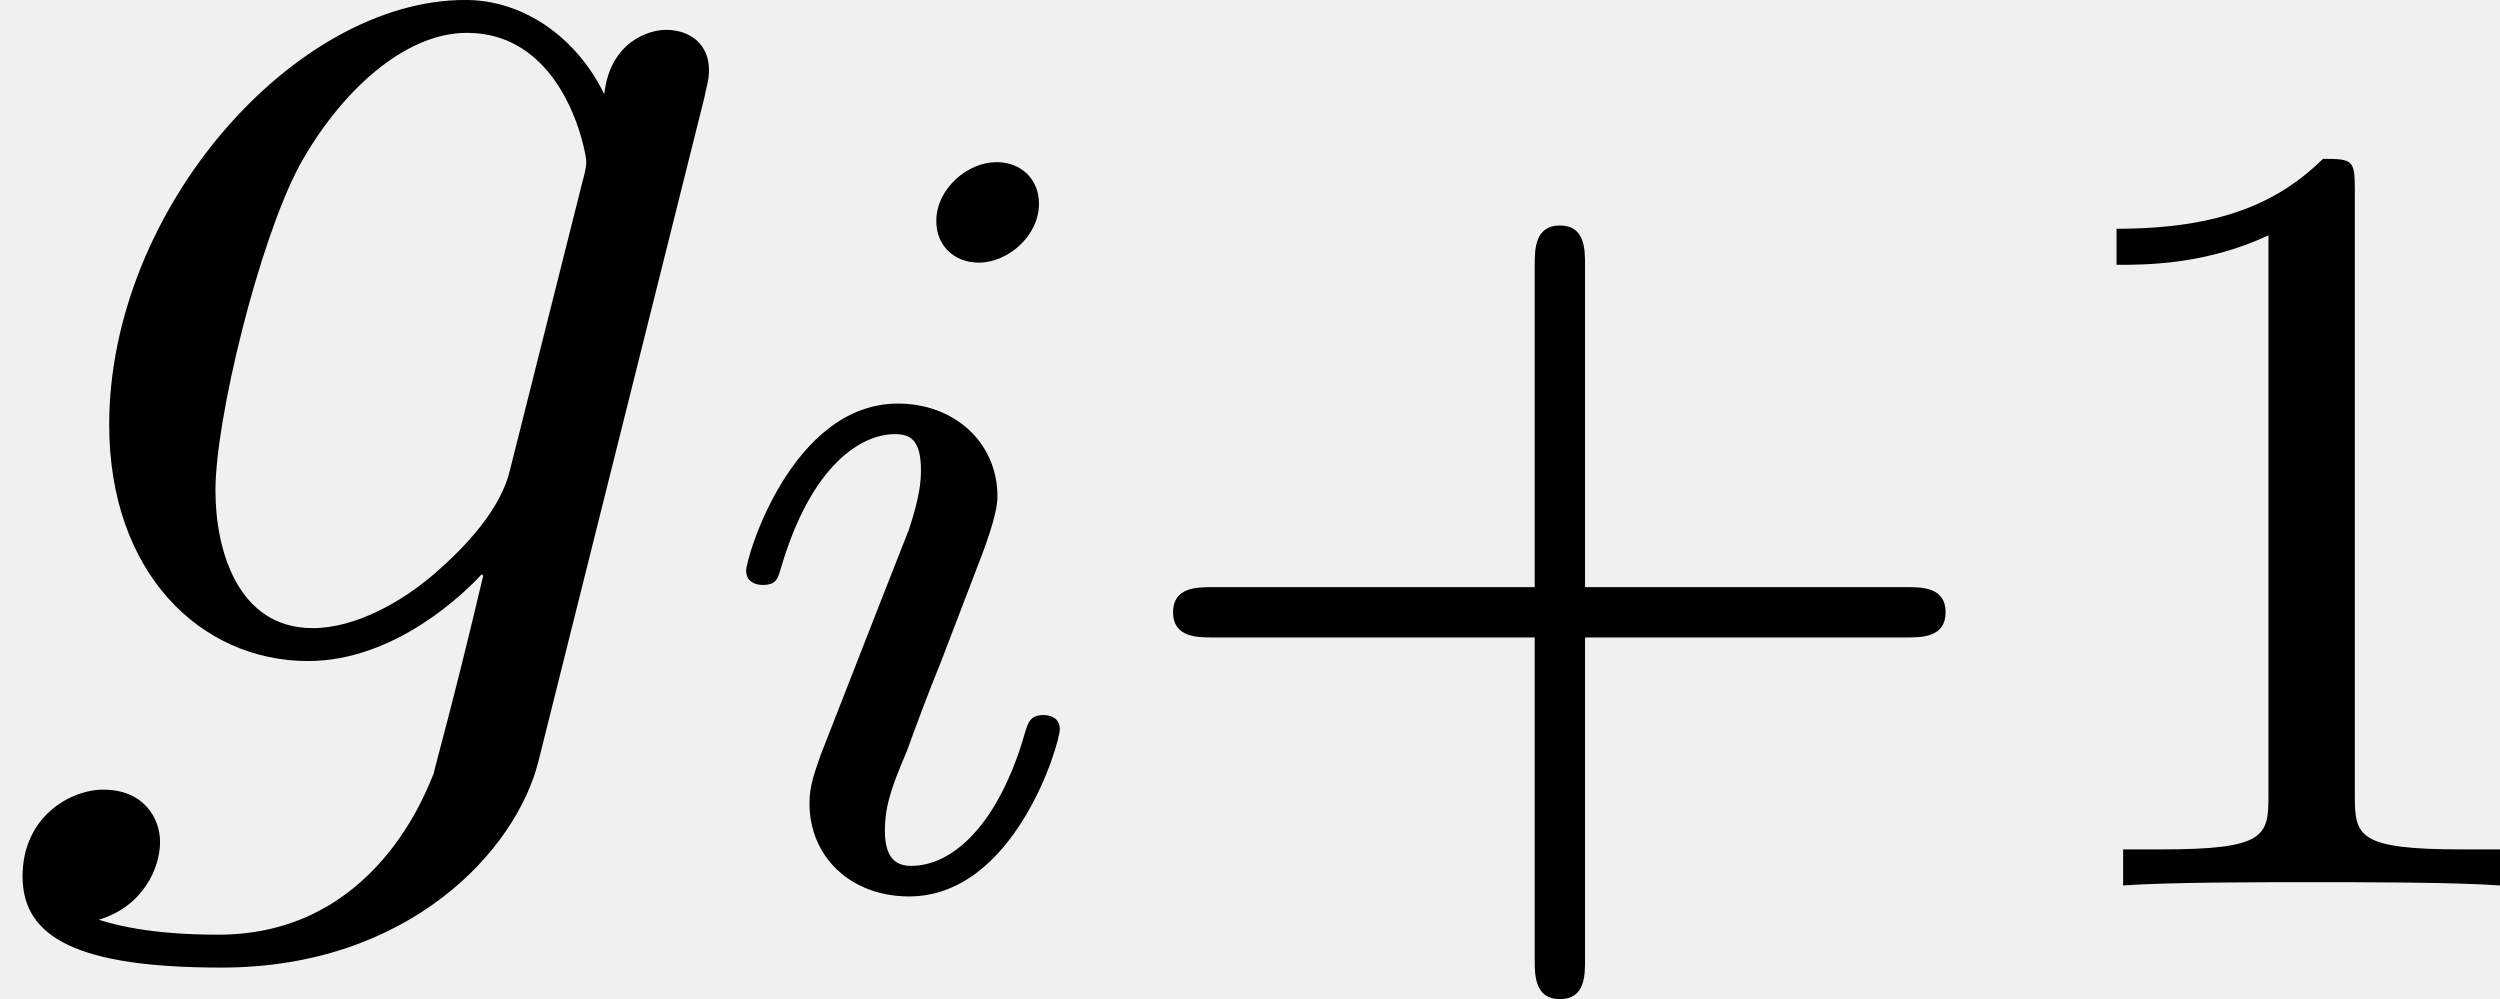
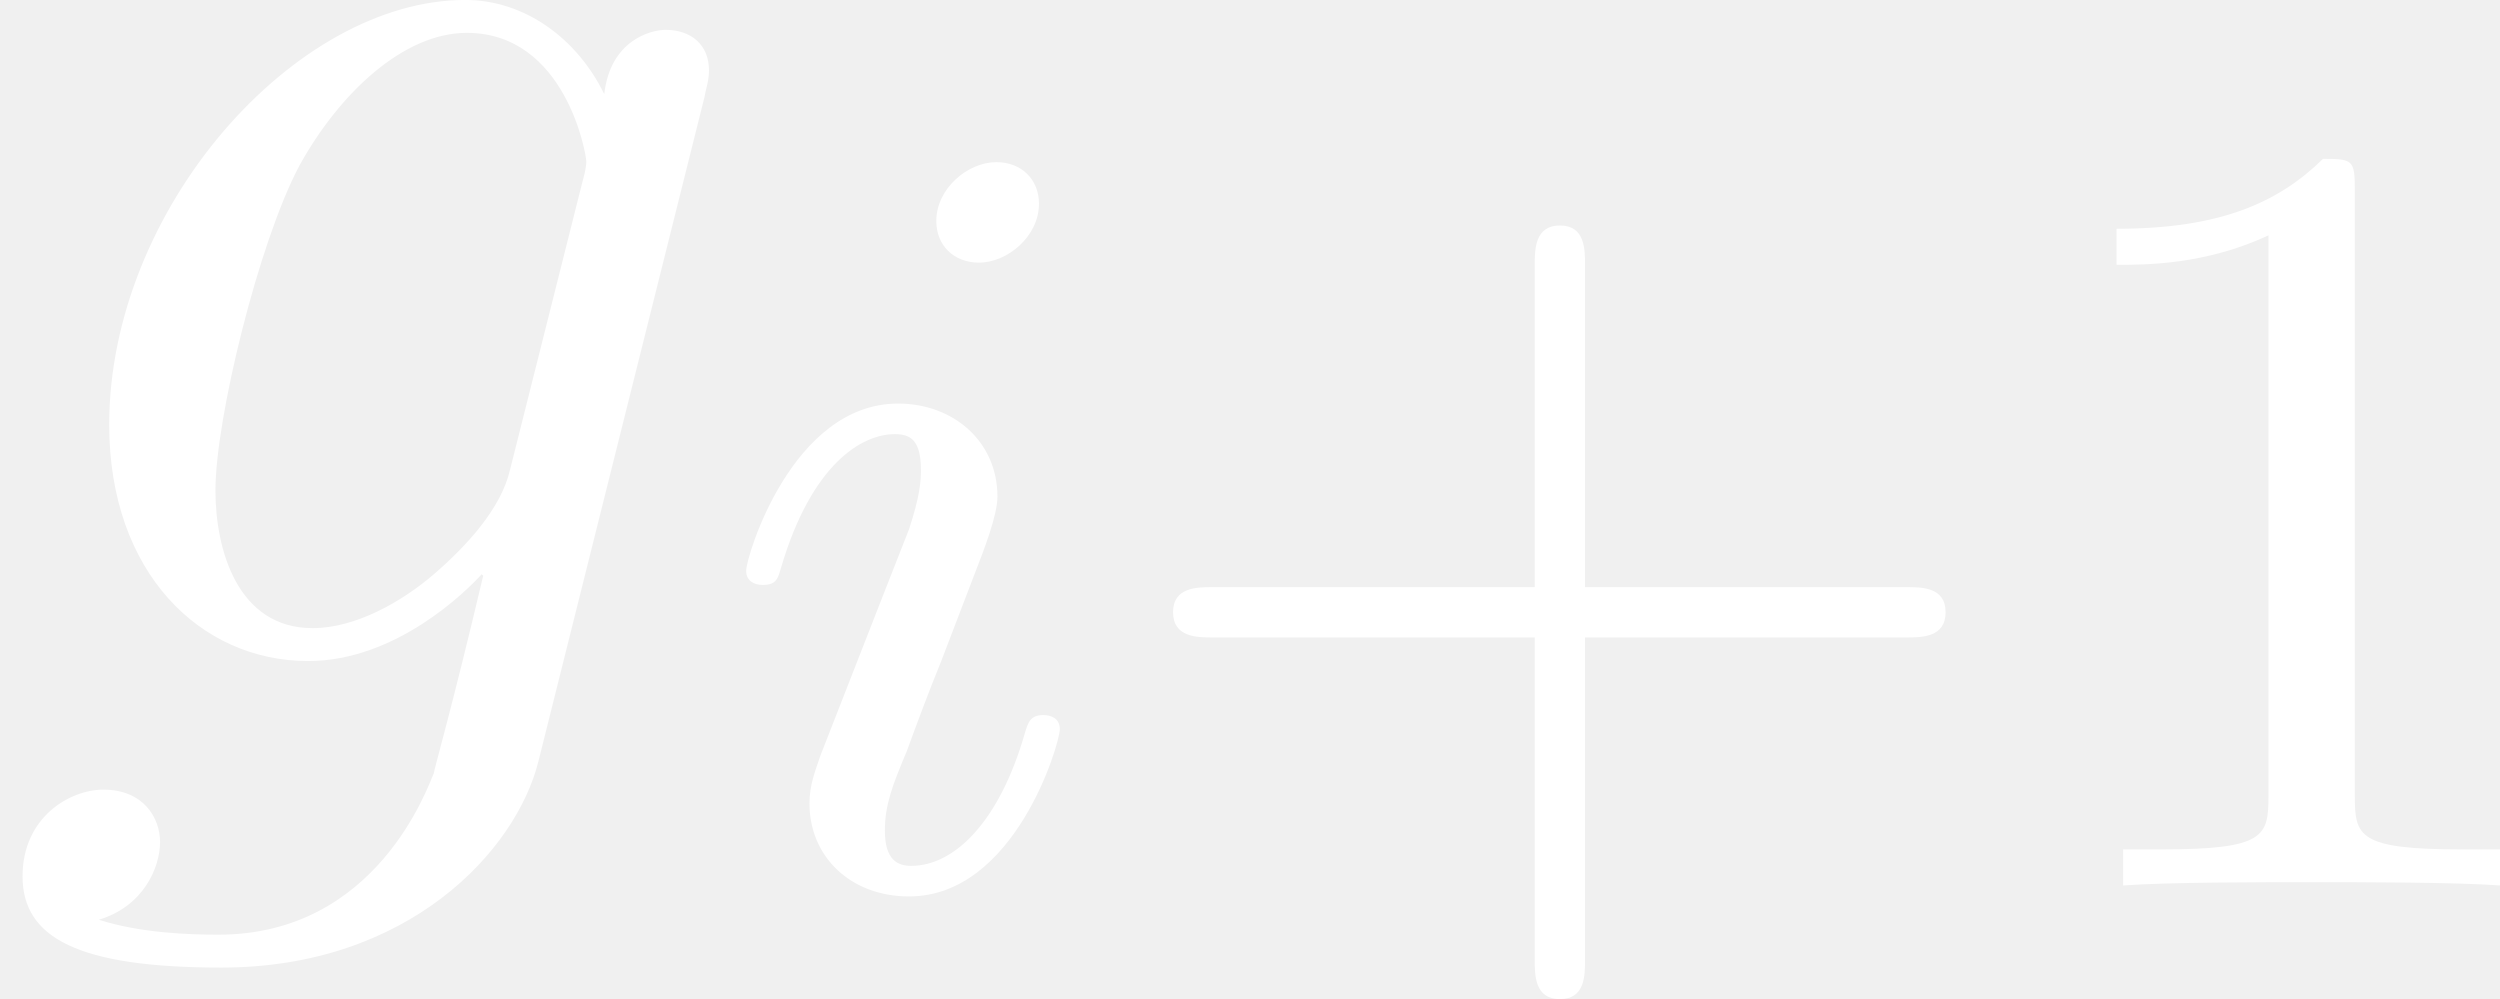
- <svg xmlns="http://www.w3.org/2000/svg" xmlns:xlink="http://www.w3.org/1999/xlink" version="1.1" width="20.606pt" height="8.234pt" viewBox="-.3 -.271 20.606 8.234">
+ <svg xmlns="http://www.w3.org/2000/svg" xmlns:xlink="http://www.w3.org/1999/xlink" fill="#fff" version="1.1" width="20.606pt" height="8.234pt" viewBox="-.3 -.271 20.606 8.234">
  <defs>
    <path id="g2-43" d="M3.475-1.809H5.818C5.93-1.809 6.105-1.809 6.105-1.993S5.93-2.176 5.818-2.176H3.475V-4.527C3.475-4.639 3.475-4.814 3.292-4.814S3.108-4.639 3.108-4.527V-2.176H.757C.646-2.176 .47-2.176 .47-1.993S.646-1.809 .757-1.809H3.108V.542C3.108 .654 3.108 .829 3.292 .829S3.475 .654 3.475 .542V-1.809Z" />
    <path id="g2-49" d="M2.503-5.077C2.503-5.292 2.487-5.3 2.271-5.3C1.945-4.981 1.522-4.79 .765-4.79V-4.527C.98-4.527 1.411-4.527 1.873-4.742V-.654C1.873-.359 1.849-.263 1.092-.263H.813V0C1.14-.024 1.825-.024 2.184-.024S3.236-.024 3.563 0V-.263H3.284C2.527-.263 2.503-.359 2.503-.654V-5.077Z" />
    <path id="g0-105" d="M2.375-4.973C2.375-5.149 2.248-5.276 2.064-5.276C1.857-5.276 1.626-5.085 1.626-4.846C1.626-4.67 1.753-4.543 1.937-4.543C2.144-4.543 2.375-4.734 2.375-4.973ZM1.211-2.048L.781-.948C.741-.829 .701-.733 .701-.598C.701-.207 1.004 .08 1.427 .08C2.2 .08 2.527-1.036 2.527-1.14C2.527-1.219 2.463-1.243 2.407-1.243C2.311-1.243 2.295-1.188 2.271-1.108C2.088-.47 1.761-.143 1.443-.143C1.347-.143 1.251-.183 1.251-.399C1.251-.59 1.307-.733 1.411-.98C1.49-1.196 1.57-1.411 1.658-1.626L1.905-2.271C1.977-2.455 2.072-2.702 2.072-2.837C2.072-3.236 1.753-3.515 1.347-3.515C.574-3.515 .239-2.399 .239-2.295C.239-2.224 .295-2.192 .359-2.192C.462-2.192 .47-2.24 .494-2.319C.717-3.076 1.084-3.292 1.323-3.292C1.435-3.292 1.514-3.252 1.514-3.029C1.514-2.949 1.506-2.837 1.427-2.598L1.211-2.048Z" />
    <path id="g1-103" d="M5.138-4.113C5.149-4.178 5.171-4.233 5.171-4.309C5.171-4.495 5.04-4.604 4.855-4.604C4.745-4.604 4.451-4.527 4.407-4.135C4.211-4.538 3.829-4.822 3.393-4.822C2.149-4.822 .796-3.295 .796-1.724C.796-.644 1.462 0 2.247 0C2.891 0 3.404-.513 3.513-.633L3.524-.622C3.295 .349 3.164 .796 3.164 .818C3.12 .916 2.749 1.996 1.593 1.996C1.385 1.996 1.025 1.985 .72 1.887C1.047 1.789 1.167 1.505 1.167 1.32C1.167 1.145 1.047 .938 .753 .938C.513 .938 .164 1.135 .164 1.571C.164 2.018 .567 2.236 1.615 2.236C2.978 2.236 3.764 1.385 3.927 .731L5.138-4.113ZM3.72-1.396C3.655-1.113 3.404-.84 3.164-.633C2.935-.436 2.596-.24 2.28-.24C1.735-.24 1.571-.807 1.571-1.244C1.571-1.767 1.887-3.055 2.182-3.611C2.476-4.145 2.945-4.582 3.404-4.582C4.124-4.582 4.276-3.698 4.276-3.644S4.255-3.524 4.244-3.48L3.72-1.396Z" />
  </defs>
  <g id="page1" transform="matrix(1.13 0 0 1.13 -80.23 -72.50092)">
    <use x="70.735" y="68.742" xlink:href="#g1-103" />
    <use x="75.938" y="70.379" xlink:href="#g0-105" />
    <use x="78.821" y="70.379" xlink:href="#g2-43" />
    <use x="85.408" y="70.379" xlink:href="#g2-49" />
  </g>
</svg>
